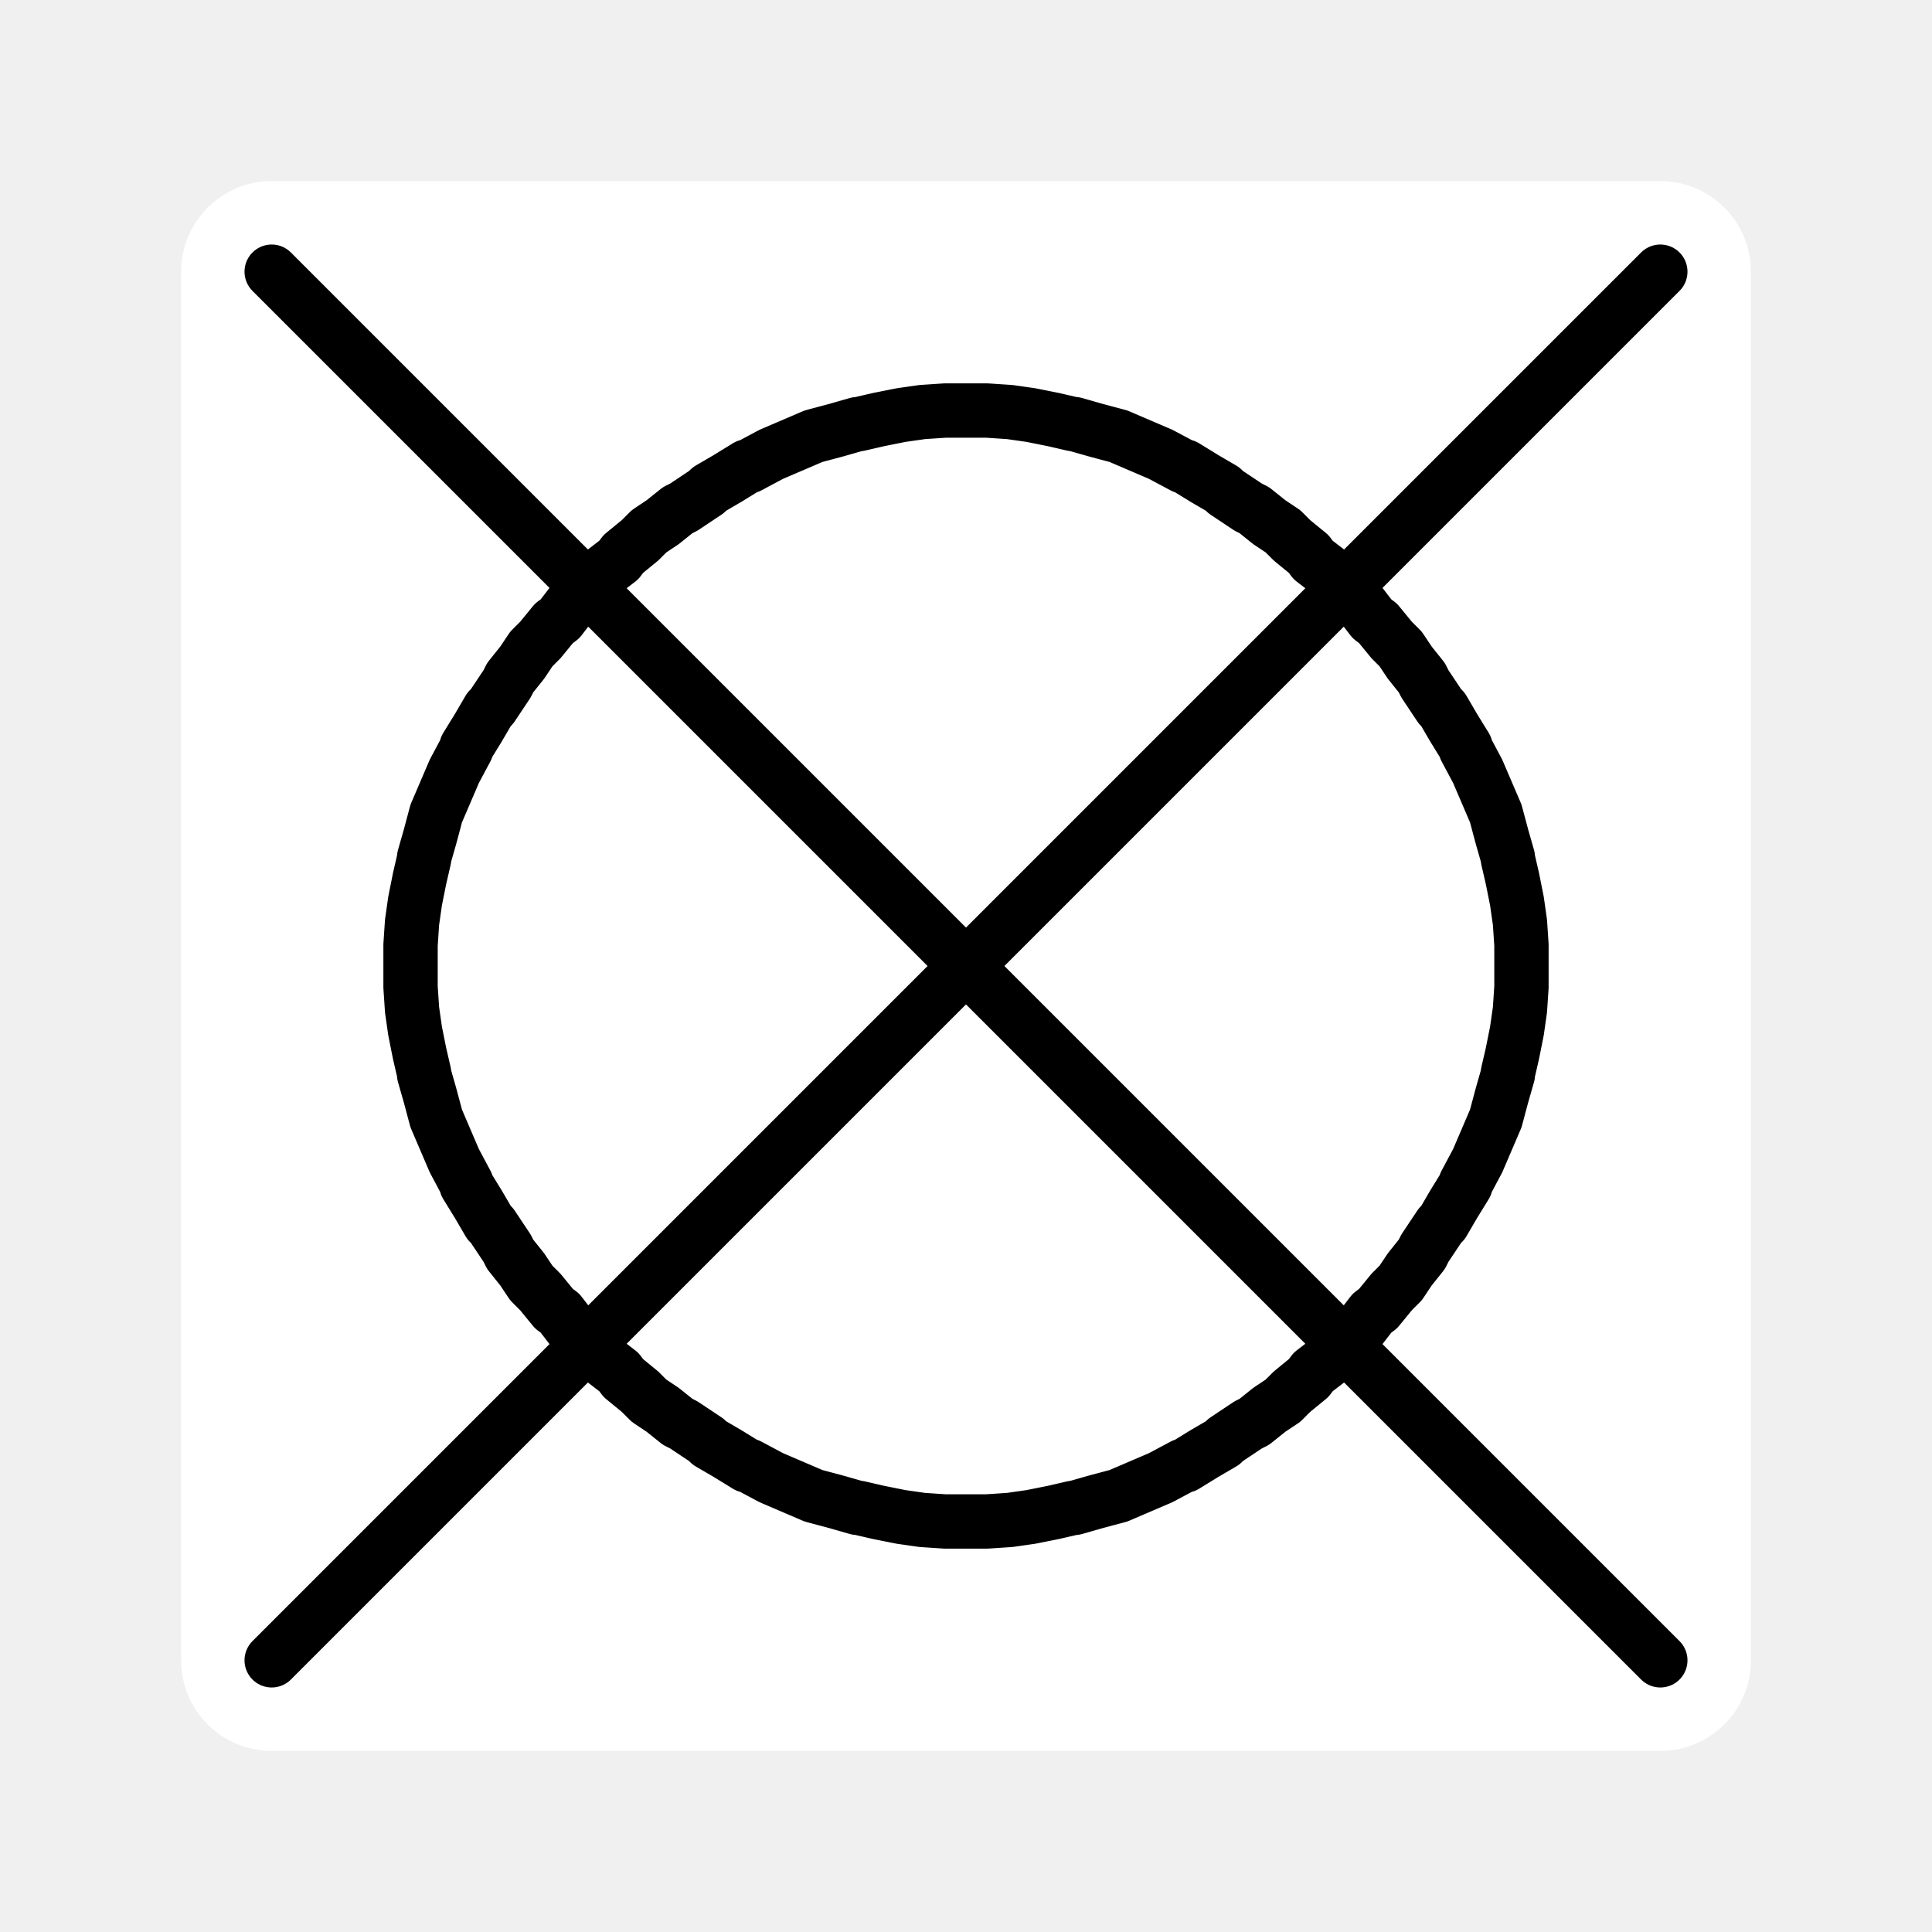
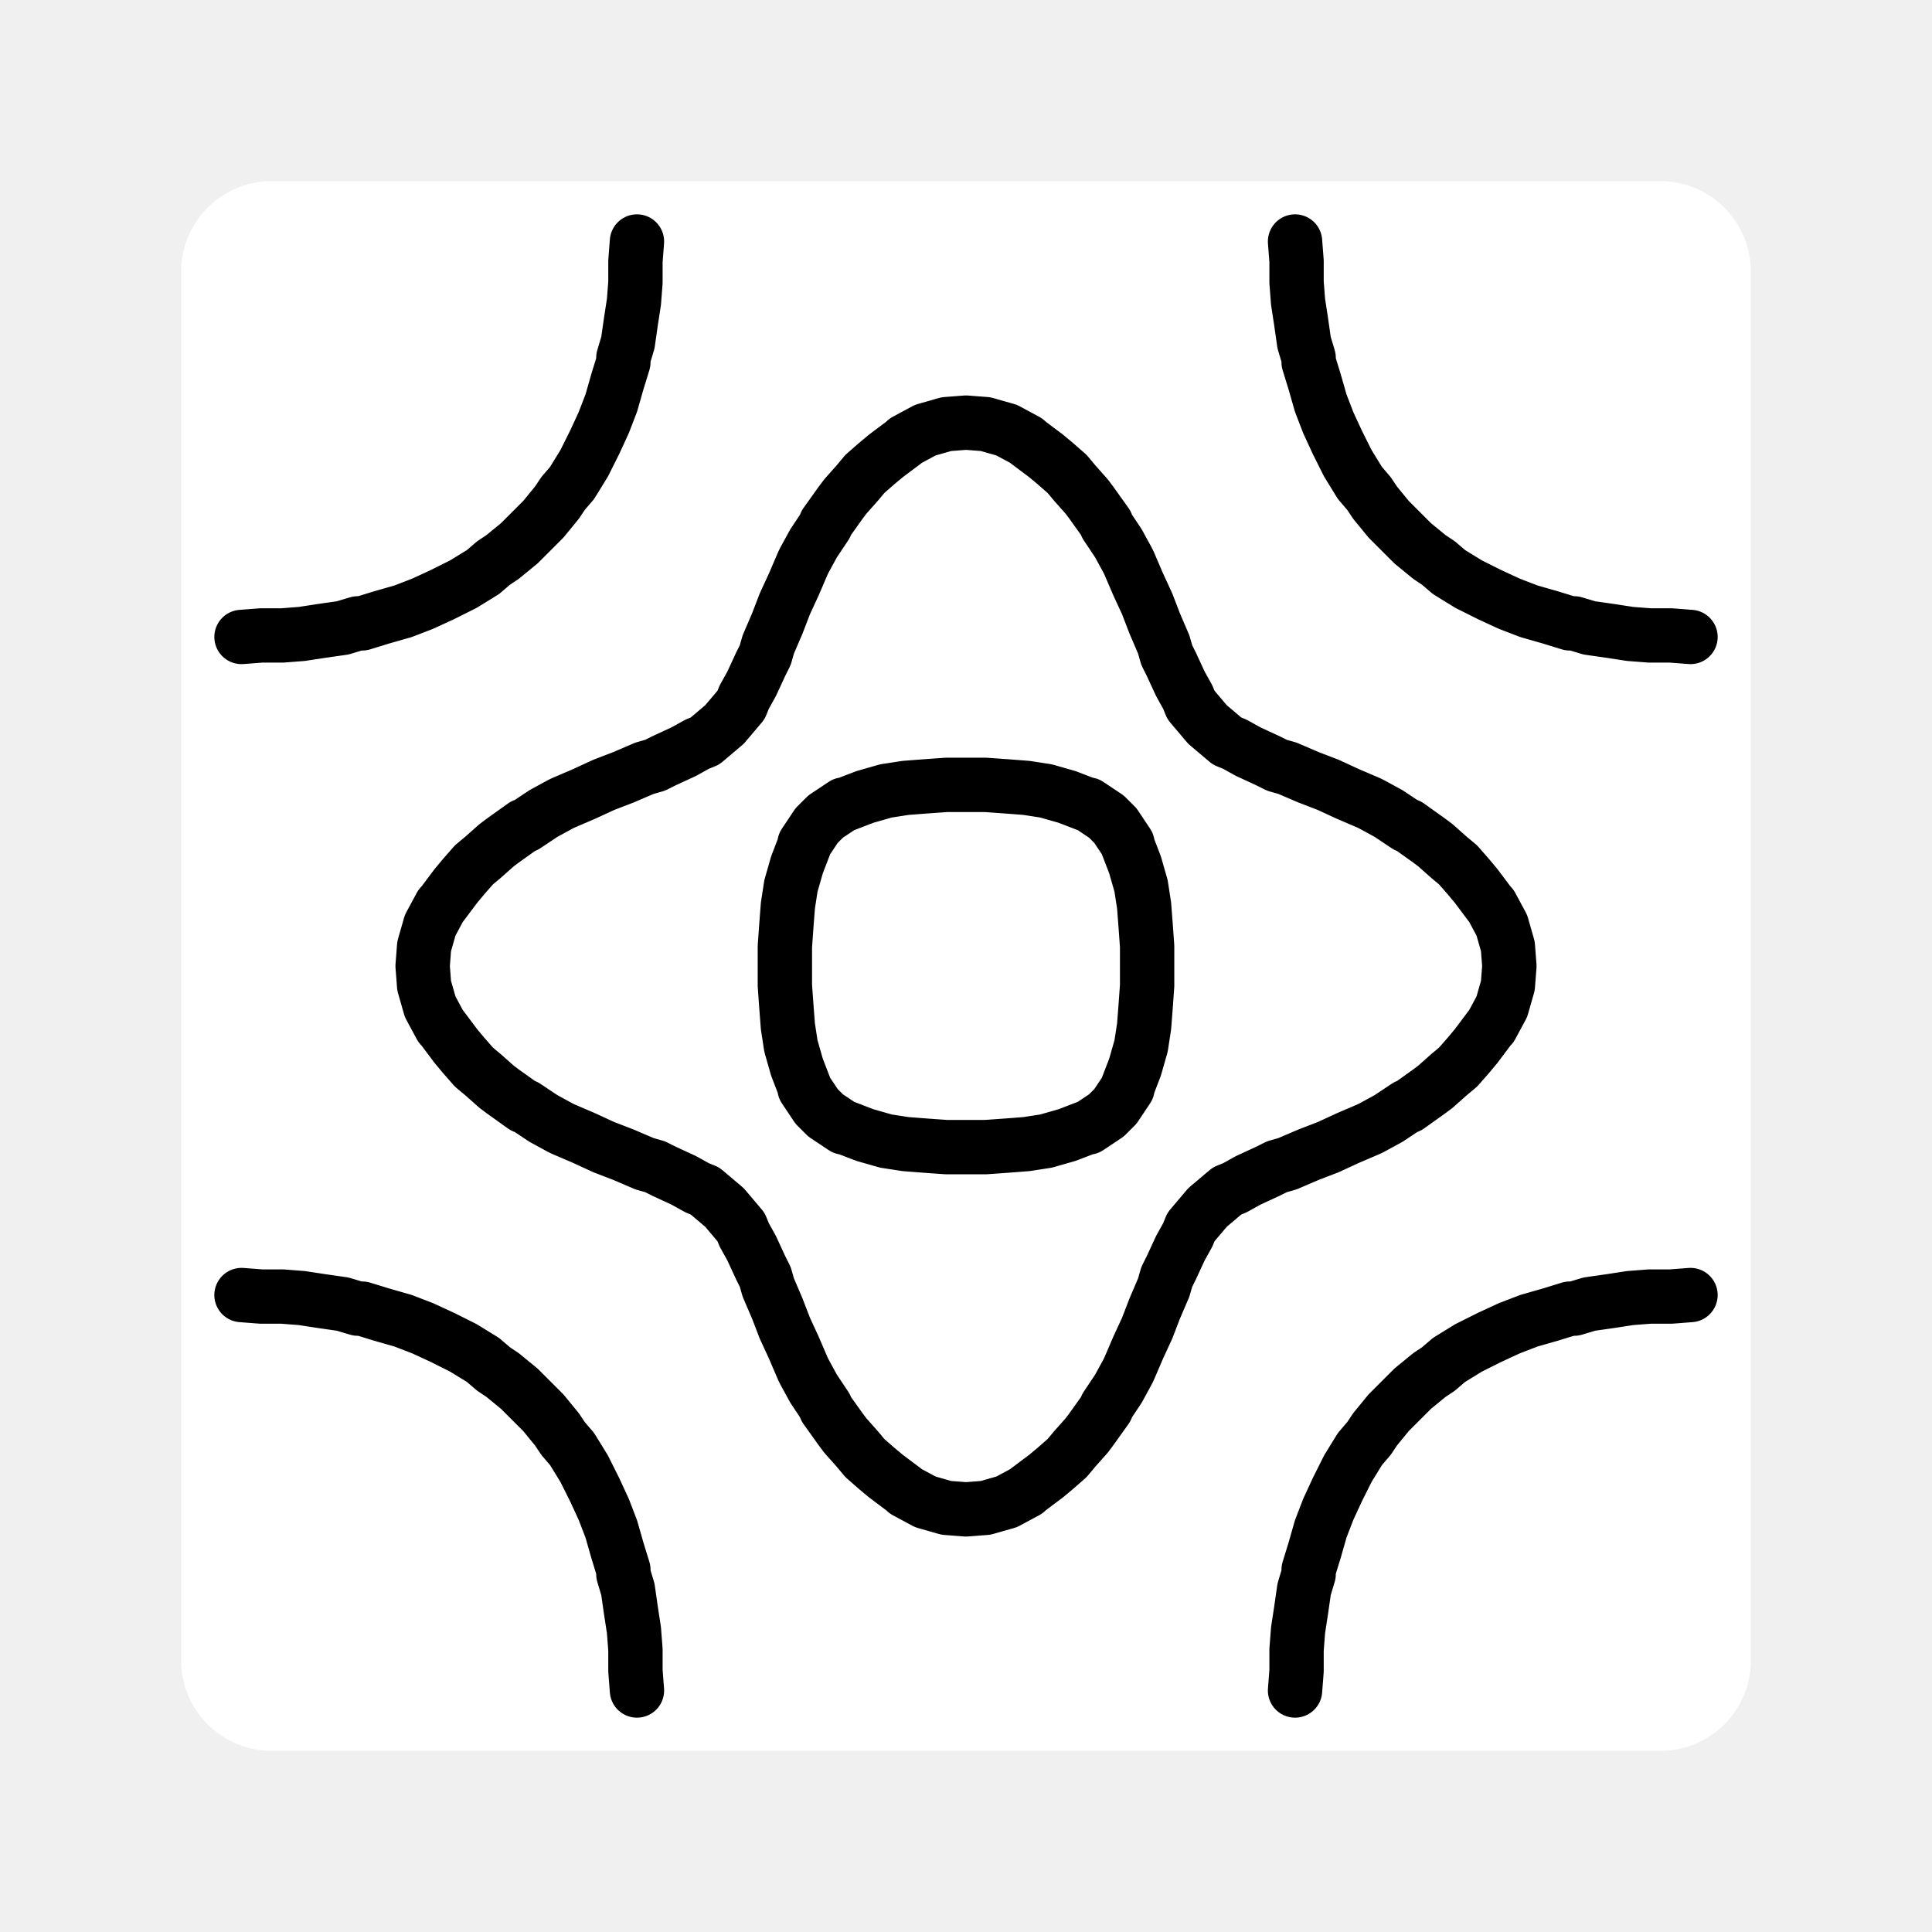
<svg xmlns="http://www.w3.org/2000/svg" viewBox="0 0 128 128" width="128" height="128">
  <rect x="12" y="12" width="104" height="104" rx="6" fill="#fff" />
-   <path d="M18.0 18.0L19.4 19.4M19.4 19.4L19.4 19.4M108.6 19.4L108.6 19.4M110.0 18.0L108.6 19.4M19.4 19.4L20.9 20.9M20.9 20.9L20.9 20.9M107.1 20.9L107.1 20.9M108.6 19.4L107.1 20.9M20.9 20.9L22.3 22.3M22.3 22.3L22.3 22.3M105.7 22.3L105.7 22.3M107.1 20.9L105.7 22.3M22.3 22.3L23.8 23.8M23.8 23.8L23.8 23.8M104.2 23.8L104.2 23.8M105.7 22.3L104.2 23.8M23.8 23.8L25.2 25.2M25.2 25.2L25.2 25.2M102.8 25.2L102.8 25.2M104.2 23.8L102.8 25.2M25.2 25.2L26.6 26.6M26.6 26.6L26.6 26.6M101.4 26.6L101.4 26.6M102.8 25.2L101.4 26.6M26.6 26.6L28.1 28.1M28.1 28.1L28.1 28.1M58.2 27.8L56.9 28.1M59.7 27.5L58.2 27.8M61.1 27.3L59.7 27.5M62.6 27.2L61.1 27.3M64.0 27.2L62.6 27.2M65.4 27.2L64.0 27.2M66.9 27.3L65.4 27.2M68.3 27.5L66.9 27.3M69.8 27.8L68.3 27.5M71.1 28.1L69.8 27.8M99.9 28.1L99.9 28.1M101.4 26.6L99.9 28.1M28.1 28.1L29.5 29.5M29.5 29.5L29.5 29.5M52.5 29.5L52.5 29.5M53.9 28.9L52.5 29.5M55.4 28.5L53.9 28.9M56.8 28.1L55.4 28.5M56.9 28.1L56.8 28.1M71.1 28.1L71.2 28.1M72.6 28.5L71.2 28.1M74.1 28.9L72.6 28.5M75.5 29.5L74.1 28.9M75.5 29.5L75.5 29.5M98.5 29.5L98.5 29.5M99.9 28.1L98.5 29.5M29.5 29.5L30.9 30.9M30.9 30.9L30.9 30.9M49.6 30.9L49.5 30.9M51.1 30.1L49.6 30.9M52.5 29.5L51.1 30.1M75.5 29.5L76.9 30.1M78.4 30.9L76.9 30.1M78.5 30.9L78.4 30.9M97.1 30.9L97.1 30.9M98.5 29.5L97.1 30.9M30.9 30.9L32.4 32.4M32.4 32.4L32.4 32.4M48.2 31.7L47.0 32.4M49.5 30.9L48.2 31.7M78.5 30.9L79.8 31.7M81.0 32.4L79.8 31.7M95.6 32.4L95.6 32.4M97.1 30.9L95.6 32.4M32.4 32.4L33.8 33.8M33.8 33.8L33.8 33.8M45.3 33.6L44.9 33.8M46.8 32.6L45.3 33.6M47.0 32.4L46.8 32.6M81.0 32.4L81.2 32.6M82.7 33.6L81.2 32.6M83.1 33.8L82.7 33.6M94.2 33.8L94.2 33.8M95.6 32.4L94.2 33.8M33.8 33.8L35.2 35.2M35.2 35.2L35.2 35.2M43.9 34.6L43.0 35.2M44.9 33.8L43.9 34.6M83.1 33.8L84.1 34.6M85.0 35.2L84.1 34.6M92.8 35.2L92.8 35.2M94.2 33.8L92.8 35.2M35.2 35.2L36.7 36.7M36.7 36.7L36.7 36.7M42.4 35.8L41.3 36.7M43.0 35.2L42.4 35.8M85.0 35.2L85.6 35.8M86.7 36.7L85.6 35.8M91.3 36.7L91.3 36.7M92.8 35.2L91.3 36.7M36.7 36.7L38.1 38.1M38.1 38.1L38.1 38.1M41.0 37.1L39.7 38.1M41.3 36.7L41.0 37.1M86.7 36.7L87.0 37.1M88.3 38.1L87.0 37.1M89.9 38.1L89.9 38.1M91.3 36.7L89.9 38.1M38.1 38.1L39.6 39.6M39.7 38.1L39.6 39.6M88.3 38.1L88.4 39.6M89.9 38.1L88.4 39.6M38.1 39.7L37.1 41.0M39.6 39.6L38.1 39.7M41.0 41.0L39.6 39.6M88.4 39.6L87.0 41.0M89.9 39.7L88.4 39.6M90.9 41.0L89.9 39.7M36.7 41.3L35.8 42.4M37.1 41.0L36.7 41.3M41.0 41.0L41.0 41.0M42.4 42.4L41.0 41.0M87.0 41.0L85.6 42.4M87.0 41.0L87.0 41.0M90.9 41.0L91.3 41.3M92.2 42.4L91.3 41.3M35.2 43.0L34.6 43.9M35.8 42.4L35.2 43.0M42.4 42.4L42.4 42.4M43.9 43.9L42.4 42.4M85.6 42.4L84.1 43.9M85.6 42.4L85.6 42.4M92.2 42.4L92.8 43.0M93.4 43.9L92.8 43.0M33.8 44.9L33.6 45.3M34.6 43.9L33.8 44.9M43.9 43.9L43.9 43.9M45.3 45.3L43.9 43.9M84.1 43.9L82.7 45.3M84.1 43.9L84.1 43.9M93.4 43.9L94.2 44.9M94.4 45.3L94.2 44.9M33.6 45.3L32.6 46.8M45.3 45.3L45.3 45.3M46.8 46.8L45.3 45.3M82.7 45.3L81.2 46.8M82.7 45.3L82.7 45.3M94.4 45.3L95.4 46.8M32.4 47.0L31.7 48.2M32.6 46.8L32.4 47.0M46.8 46.8L46.8 46.8M48.2 48.2L46.8 46.8M81.2 46.8L79.8 48.2M81.2 46.8L81.2 46.8M95.4 46.8L95.6 47.0M96.3 48.2L95.6 47.0M30.9 49.5L30.9 49.6M31.7 48.2L30.9 49.5M48.2 48.2L48.2 48.2M49.6 49.6L48.2 48.2M79.8 48.2L78.4 49.6M79.8 48.2L79.8 48.2M96.3 48.2L97.1 49.5M97.1 49.6L97.1 49.5M30.9 49.6L30.1 51.1M49.6 49.6L49.6 49.6M51.1 51.1L49.6 49.6M78.4 49.6L76.9 51.1M78.4 49.6L78.4 49.6M97.1 49.6L97.9 51.1M29.5 52.5L29.5 52.5M30.1 51.1L29.5 52.5M51.1 51.1L51.1 51.1M52.5 52.5L51.1 51.1M76.9 51.1L75.5 52.5M76.9 51.1L76.9 51.1M97.9 51.1L98.5 52.5M98.5 52.5L98.5 52.5M29.5 52.5L28.9 53.9M52.5 52.5L52.5 52.5M53.9 53.9L52.5 52.5M75.5 52.5L74.1 53.9M75.5 52.5L75.5 52.5M98.5 52.5L99.1 53.9M28.9 53.9L28.5 55.4M53.9 53.9L53.9 53.9M55.4 55.4L53.9 53.9M74.1 53.9L72.6 55.4M74.1 53.9L74.1 53.9M99.1 53.9L99.5 55.4M28.5 55.4L28.1 56.8M55.4 55.4L55.4 55.4M56.8 56.8L55.4 55.4M72.6 55.4L71.2 56.8M72.6 55.4L72.6 55.4M99.5 55.4L99.9 56.8M28.1 56.9L27.8 58.2M28.1 56.8L28.1 56.9M56.8 56.8L56.8 56.8M58.2 58.2L56.8 56.8M71.2 56.8L69.8 58.2M71.2 56.8L71.2 56.8M99.9 56.8L99.9 56.9M100.2 58.2L99.9 56.9M27.8 58.2L27.5 59.7M58.2 58.2L58.2 58.2M59.7 59.7L58.2 58.2M69.8 58.2L68.3 59.7M69.8 58.2L69.8 58.2M100.2 58.2L100.5 59.7M27.5 59.7L27.3 61.1M59.7 59.7L59.7 59.7M61.1 61.1L59.7 59.7M68.3 59.7L66.9 61.1M68.3 59.7L68.3 59.7M100.5 59.7L100.7 61.1M27.3 61.1L27.2 62.6M61.1 61.1L61.1 61.1M62.6 62.6L61.1 61.1M66.9 61.1L65.4 62.6M66.9 61.1L66.9 61.1M100.7 61.1L100.8 62.6M27.2 62.6L27.2 64.0M62.6 62.6L62.6 62.6M64.0 64.0L62.6 62.6M65.4 62.6L64.0 64.0M65.4 62.6L65.4 62.6M100.8 62.6L100.8 64.0M27.2 64.0L27.2 65.4M62.6 65.4L62.6 65.4M64.0 64.0L62.6 65.4M64.0 64.0L65.4 65.4M65.4 65.4L65.4 65.4M100.8 64.0L100.8 65.4M27.2 65.4L27.3 66.9M61.1 66.9L61.1 66.9M62.6 65.4L61.1 66.9M65.4 65.4L66.9 66.9M66.9 66.9L66.9 66.9M100.8 65.4L100.7 66.9M27.3 66.9L27.5 68.3M59.7 68.3L59.7 68.3M61.1 66.9L59.7 68.3M66.9 66.9L68.3 68.3M68.3 68.3L68.3 68.3M100.7 66.9L100.5 68.3M27.5 68.3L27.8 69.8M58.2 69.8L58.2 69.8M59.7 68.3L58.2 69.8M68.3 68.3L69.8 69.8M69.8 69.8L69.8 69.8M100.5 68.3L100.2 69.8M27.8 69.8L28.1 71.1M28.1 71.2L28.1 71.1M56.8 71.2L56.8 71.2M58.2 69.8L56.8 71.2M69.8 69.8L71.2 71.2M71.2 71.2L71.2 71.2M99.9 71.1L99.9 71.2M100.2 69.8L99.9 71.1M28.1 71.2L28.5 72.6M55.4 72.6L55.4 72.6M56.8 71.2L55.4 72.6M71.2 71.2L72.6 72.6M72.6 72.6L72.6 72.6M99.9 71.2L99.5 72.6M28.5 72.6L28.9 74.1M53.9 74.1L53.9 74.1M55.4 72.6L53.9 74.1M72.6 72.6L74.1 74.1M74.1 74.1L74.1 74.1M99.5 72.6L99.1 74.1M28.9 74.1L29.5 75.5M52.5 75.5L52.5 75.5M53.9 74.1L52.5 75.5M74.1 74.1L75.5 75.5M75.5 75.5L75.5 75.5M99.1 74.1L98.5 75.5M29.5 75.5L29.5 75.5M30.1 76.9L29.5 75.5M51.1 76.9L51.1 76.9M52.5 75.5L51.1 76.9M75.5 75.5L76.9 76.9M76.9 76.9L76.9 76.9M98.5 75.5L97.9 76.9M98.5 75.5L98.5 75.5M30.1 76.9L30.9 78.4M49.6 78.4L49.6 78.4M51.1 76.9L49.6 78.4M76.9 76.9L78.4 78.4M78.4 78.4L78.4 78.4M97.9 76.9L97.1 78.4M30.9 78.4L30.9 78.5M31.7 79.8L30.9 78.5M48.2 79.8L48.2 79.8M49.6 78.4L48.2 79.8M78.4 78.4L79.8 79.8M79.8 79.8L79.8 79.8M97.1 78.5L96.3 79.8M97.1 78.4L97.1 78.5M31.7 79.8L32.4 81.0M32.6 81.2L32.4 81.0M46.8 81.2L46.8 81.2M48.2 79.8L46.8 81.2M79.8 79.8L81.2 81.2M81.2 81.2L81.2 81.2M95.6 81.0L95.4 81.2M96.3 79.8L95.6 81.0M32.6 81.2L33.6 82.7M45.3 82.7L45.3 82.7M46.8 81.2L45.3 82.7M81.2 81.2L82.7 82.7M82.7 82.7L82.7 82.7M95.4 81.2L94.4 82.7M33.6 82.7L33.8 83.1M34.6 84.1L33.8 83.1M43.9 84.1L43.9 84.1M45.3 82.7L43.9 84.1M82.7 82.7L84.1 84.1M84.1 84.1L84.1 84.1M94.2 83.1L93.4 84.1M94.4 82.7L94.2 83.1M34.6 84.1L35.2 85.0M35.8 85.6L35.2 85.0M42.4 85.6L42.4 85.6M43.9 84.1L42.4 85.6M84.1 84.1L85.6 85.6M85.6 85.6L85.6 85.6M92.8 85.0L92.2 85.6M93.4 84.1L92.8 85.0M35.8 85.6L36.7 86.7M37.1 87.0L36.7 86.7M41.0 87.0L41.0 87.0M42.4 85.6L41.0 87.0M85.6 85.6L87.0 87.0M87.0 87.0L87.0 87.0M91.3 86.7L90.9 87.0M92.2 85.6L91.3 86.7M37.1 87.0L38.1 88.3M39.6 88.4L38.1 88.3M41.0 87.0L39.6 88.4M87.0 87.0L88.4 88.4M89.9 88.3L88.4 88.4M90.9 87.0L89.9 88.3M39.6 88.4L38.1 89.9M39.7 89.9L39.6 88.4M88.4 88.4L88.3 89.9M89.9 89.9L88.4 88.4M38.1 89.9L36.7 91.3M38.1 89.9L38.1 89.9M39.7 89.9L41.0 90.9M41.3 91.3L41.0 90.9M87.0 90.9L86.7 91.3M88.3 89.9L87.0 90.9M89.9 89.9L89.9 89.9M91.3 91.3L89.9 89.9M36.7 91.3L35.2 92.8M36.7 91.3L36.7 91.3M41.3 91.3L42.4 92.2M43.0 92.8L42.4 92.2M85.6 92.2L85.0 92.8M86.7 91.3L85.6 92.2M91.3 91.3L91.3 91.3M92.8 92.8L91.3 91.3M35.2 92.8L33.8 94.2M35.2 92.8L35.2 92.8M43.0 92.8L43.9 93.4M44.9 94.2L43.9 93.4M84.1 93.4L83.1 94.2M85.0 92.8L84.1 93.4M92.8 92.8L92.8 92.8M94.2 94.2L92.8 92.8M33.8 94.2L32.4 95.6M33.8 94.2L33.8 94.2M44.9 94.2L45.3 94.4M46.8 95.4L45.3 94.4M47.0 95.6L46.8 95.4M81.2 95.4L81.0 95.6M82.7 94.4L81.2 95.4M83.1 94.2L82.7 94.4M94.2 94.2L94.2 94.2M95.6 95.6L94.2 94.2M32.4 95.6L30.9 97.1M32.4 95.6L32.4 95.6M47.0 95.6L48.2 96.3M49.5 97.1L48.2 96.3M79.8 96.3L78.5 97.1M81.0 95.6L79.8 96.3M95.6 95.6L95.6 95.6M97.1 97.1L95.6 95.6M30.9 97.1L29.5 98.5M30.9 97.1L30.9 97.1M49.5 97.1L49.6 97.1M51.1 97.9L49.6 97.1M52.5 98.5L51.1 97.9M76.9 97.9L75.5 98.5M78.4 97.1L76.9 97.9M78.5 97.1L78.4 97.1M97.1 97.1L97.1 97.1M98.5 98.5L97.1 97.1M29.5 98.5L28.1 99.9M29.5 98.5L29.5 98.5M52.5 98.5L52.5 98.5M53.9 99.1L52.5 98.5M55.4 99.5L53.9 99.1M56.8 99.9L55.4 99.5M56.9 99.9L56.8 99.9M71.2 99.9L71.1 99.9M72.6 99.5L71.2 99.9M74.1 99.1L72.6 99.5M75.5 98.5L74.1 99.1M75.5 98.5L75.5 98.5M98.5 98.5L98.5 98.5M99.9 99.9L98.5 98.5M28.1 99.9L26.6 101.4M28.1 99.9L28.1 99.9M56.9 99.9L58.2 100.2M59.7 100.5L58.2 100.2M61.1 100.7L59.7 100.5M62.6 100.8L61.1 100.7M64.0 100.8L62.6 100.8M65.4 100.8L64.0 100.8M66.9 100.7L65.4 100.8M68.3 100.5L66.9 100.7M69.8 100.2L68.3 100.5M71.1 99.9L69.8 100.2M99.9 99.9L99.9 99.9M101.4 101.4L99.9 99.9M26.6 101.4L25.2 102.8M26.6 101.4L26.6 101.4M101.4 101.4L101.4 101.4M102.8 102.8L101.4 101.4M25.2 102.8L23.8 104.2M25.2 102.8L25.2 102.8M102.8 102.8L102.8 102.8M104.2 104.2L102.8 102.8M23.8 104.2L22.3 105.7M23.8 104.2L23.8 104.2M104.2 104.2L104.2 104.2M105.7 105.7L104.2 104.2M22.3 105.7L20.9 107.1M22.3 105.7L22.3 105.7M105.7 105.7L105.7 105.7M107.1 107.1L105.7 105.7M20.9 107.1L19.4 108.6M20.9 107.1L20.9 107.1M107.1 107.1L107.1 107.1M108.6 108.6L107.1 107.1M19.4 108.6L18.0 110.0M19.4 108.6L19.4 108.6M108.6 108.6L108.6 108.6M110.0 110.0L108.6 108.6" fill="none" stroke="#000" stroke-width="3.6" stroke-linecap="round" />
+   <path d="M42.2 16.0L42.1 17.3M85.8 16.0L85.9 17.3M42.1 17.3L42.1 18.7M85.9 17.3L85.9 18.7M42.1 18.7L42.0 20.0M85.9 18.7L86.0 20.0M42.0 20.0L41.8 21.3M86.0 20.0L86.2 21.3M41.8 21.3L41.6 22.7M86.2 21.3L86.4 22.7M41.3 23.7L41.3 24.0M41.6 22.7L41.3 23.7M86.4 22.7L86.7 23.7M86.7 24.0L86.7 23.7M41.3 24.0L40.9 25.3M86.7 24.0L87.1 25.3M40.9 25.3L40.5 26.7M87.1 25.3L87.5 26.7M40.0 28.0L40.0 28.0M40.5 26.7L40.0 28.0M64.0 28.0L64.0 28.0M64.0 28.0L64.0 28.0M87.5 26.7L88.0 28.0M88.0 28.0L88.0 28.0M40.0 28.0L39.4 29.3M60.0 29.2L59.9 29.3M61.3 28.5L60.0 29.2M62.7 28.1L61.3 28.5M64.0 28.0L62.7 28.1M64.0 28.0L65.3 28.1M66.7 28.5L65.3 28.1M68.0 29.2L66.7 28.5M68.1 29.3L68.0 29.2M88.0 28.0L88.6 29.3M39.4 29.3L38.7 30.7M58.7 30.2L58.1 30.7M59.9 29.3L58.7 30.2M68.1 29.3L69.3 30.2M69.9 30.7L69.3 30.2M88.6 29.3L89.3 30.7M38.7 30.7L37.9 32.0M38.7 30.7L38.7 30.7M57.3 31.4L56.8 32.0M58.1 30.7L57.3 31.4M69.9 30.7L70.7 31.4M71.2 32.0L70.7 31.4M89.3 30.7L89.3 30.7M90.1 32.0L89.3 30.7M37.3 32.7L36.9 33.3M37.9 32.0L37.3 32.7M56.0 32.9L55.7 33.3M56.8 32.0L56.0 32.9M71.2 32.0L72.0 32.9M72.3 33.3L72.0 32.9M90.1 32.0L90.7 32.7M91.1 33.3L90.7 32.7M36.0 34.4L35.7 34.7M36.9 33.3L36.0 34.4M55.7 33.3L54.7 34.7M72.3 33.3L73.3 34.7M91.1 33.3L92.0 34.4M92.3 34.7L92.0 34.4M34.7 35.7L34.4 36.0M35.7 34.7L34.7 35.7M54.7 34.8L53.9 36.0M54.7 34.7L54.7 34.8M73.3 34.7L73.3 34.8M74.1 36.0L73.3 34.8M92.3 34.7L93.3 35.7M93.6 36.0L93.3 35.7M33.3 36.9L32.7 37.3M34.4 36.0L33.3 36.9M53.3 37.1L53.2 37.3M53.9 36.0L53.3 37.1M74.1 36.0L74.7 37.1M74.8 37.3L74.7 37.1M93.6 36.0L94.7 36.9M95.3 37.3L94.7 36.9M32.0 37.9L30.7 38.7M32.7 37.3L32.0 37.9M53.2 37.3L52.6 38.7M74.8 37.3L75.4 38.7M95.3 37.3L96.0 37.9M97.3 38.7L96.0 37.9M28.0 40.0L28.0 40.0M29.3 39.4L28.0 40.0M30.7 38.7L29.3 39.4M30.7 38.7L30.7 38.7M52.0 40.0L52.0 40.0M52.6 38.7L52.0 40.0M75.4 38.7L76.0 40.0M76.0 40.0L76.0 40.0M97.3 38.7L97.3 38.7M98.7 39.4L97.3 38.7M100.0 40.0L98.7 39.4M100.0 40.0L100.0 40.0M24.0 41.3L23.7 41.3M25.3 40.9L24.0 41.3M26.7 40.5L25.3 40.9M28.0 40.0L26.7 40.5M52.0 40.0L51.5 41.3M76.0 40.0L76.5 41.3M100.0 40.0L101.3 40.5M102.7 40.9L101.3 40.5M104.0 41.3L102.7 40.9M104.3 41.3L104.0 41.3M17.3 42.1L16.0 42.2M18.7 42.1L17.3 42.1M20.0 42.0L18.7 42.1M21.3 41.8L20.0 42.0M22.7 41.6L21.3 41.8M23.7 41.3L22.7 41.6M51.5 41.3L50.9 42.7M76.5 41.3L77.1 42.7M104.3 41.3L105.3 41.6M106.7 41.8L105.3 41.6M108.0 42.0L106.7 41.8M109.3 42.1L108.0 42.0M110.7 42.1L109.3 42.1M112.0 42.2L110.7 42.1M50.7 43.4L50.4 44.0M50.9 42.7L50.7 43.4M77.1 42.7L77.3 43.4M77.6 44.0L77.3 43.4M50.4 44.0L49.8 45.3M77.6 44.0L78.2 45.3M49.3 46.2L49.1 46.7M49.8 45.3L49.3 46.2M78.2 45.3L78.7 46.2M78.9 46.7L78.7 46.2M49.1 46.7L48.0 48.0M78.9 46.7L80.0 48.0M80.0 48.0L80.0 48.0M46.7 49.1L46.2 49.3M48.0 48.0L46.7 49.1M48.0 48.0L48.0 48.0M80.0 48.0L81.3 49.1M81.8 49.3L81.3 49.1M44.0 50.4L43.4 50.7M45.3 49.8L44.0 50.4M46.2 49.3L45.3 49.8M81.8 49.3L82.7 49.8M84.0 50.4L82.7 49.8M84.6 50.7L84.0 50.4M40.0 52.0L40.0 52.0M41.3 51.5L40.0 52.0M42.7 50.9L41.3 51.5M43.4 50.7L42.7 50.9M64.0 52.0L64.0 52.0M64.0 52.0L64.0 52.0M84.6 50.7L85.3 50.9M86.7 51.5L85.3 50.9M88.0 52.0L86.7 51.5M88.0 52.0L88.0 52.0M37.3 53.2L37.1 53.3M38.7 52.6L37.3 53.2M40.0 52.0L38.7 52.6M56.0 53.3L55.9 53.3M57.3 52.8L56.0 53.3M58.7 52.4L57.3 52.8M60.0 52.2L58.7 52.4M61.3 52.1L60.0 52.2M62.7 52.0L61.3 52.1M64.0 52.0L62.7 52.0M64.0 52.0L65.3 52.0M66.7 52.1L65.3 52.0M68.0 52.2L66.7 52.1M69.3 52.4L68.0 52.2M70.7 52.8L69.3 52.4M72.0 53.3L70.7 52.8M72.1 53.3L72.0 53.3M88.0 52.0L89.3 52.6M90.7 53.2L89.3 52.6M90.9 53.3L90.7 53.2M36.0 53.9L34.8 54.7M37.1 53.3L36.0 53.9M54.7 54.1L54.1 54.7M55.9 53.3L54.7 54.1M72.1 53.3L73.3 54.1M73.9 54.7L73.3 54.1M90.9 53.3L92.0 53.9M93.2 54.7L92.0 53.9M33.3 55.7L32.9 56.0M34.7 54.7L33.3 55.7M34.8 54.7L34.7 54.7M53.3 55.9L53.3 56.0M54.1 54.7L53.3 55.9M73.9 54.7L74.7 55.9M74.7 56.0L74.7 55.9M93.2 54.7L93.3 54.7M94.7 55.7L93.3 54.7M95.1 56.0L94.7 55.7M32.0 56.8L31.4 57.3M32.9 56.0L32.0 56.8M53.3 56.0L52.8 57.3M74.7 56.0L75.2 57.3M95.1 56.0L96.0 56.8M96.6 57.3L96.0 56.8M30.7 58.1L30.2 58.7M31.4 57.3L30.7 58.1M52.8 57.3L52.4 58.7M75.2 57.3L75.6 58.7M96.6 57.3L97.3 58.1M97.8 58.7L97.3 58.1M29.3 59.9L29.2 60.0M30.2 58.7L29.3 59.9M52.4 58.7L52.2 60.0M75.6 58.7L75.8 60.0M97.8 58.7L98.7 59.9M98.8 60.0L98.7 59.9M29.2 60.0L28.5 61.3M52.2 60.0L52.1 61.3M75.8 60.0L75.9 61.3M98.8 60.0L99.5 61.3M28.5 61.3L28.1 62.7M52.1 61.3L52.0 62.7M75.9 61.3L76.0 62.7M99.5 61.3L99.9 62.7M28.0 64.0L28.0 64.0M28.1 62.7L28.0 64.0M52.0 64.0L52.0 64.0M52.0 62.7L52.0 64.0M76.0 62.7L76.0 64.0M76.0 64.0L76.0 64.0M99.9 62.7L100.0 64.0M100.0 64.0L100.0 64.0M28.0 64.0L28.0 64.0M28.1 65.3L28.0 64.0M52.0 64.0L52.0 64.0M52.0 65.3L52.0 64.0M76.0 64.0L76.0 65.3M76.0 64.0L76.0 64.0M100.0 64.0L99.9 65.3M100.0 64.0L100.0 64.0M28.1 65.3L28.5 66.7M52.0 65.3L52.1 66.7M76.0 65.3L75.9 66.7M99.9 65.3L99.5 66.7M28.5 66.7L29.2 68.0M52.1 66.7L52.2 68.0M75.9 66.7L75.8 68.0M99.5 66.7L98.8 68.0M29.2 68.0L29.3 68.1M30.2 69.3L29.3 68.1M52.2 68.0L52.4 69.3M75.8 68.0L75.6 69.3M98.7 68.1L97.8 69.3M98.8 68.0L98.7 68.1M30.2 69.3L30.7 69.9M31.4 70.7L30.7 69.9M52.4 69.3L52.8 70.7M75.6 69.3L75.2 70.7M97.3 69.9L96.6 70.7M97.8 69.3L97.3 69.9M31.4 70.7L32.0 71.2M32.9 72.0L32.0 71.2M52.8 70.7L53.3 72.0M75.2 70.7L74.7 72.0M96.0 71.2L95.1 72.0M96.6 70.7L96.0 71.2M32.9 72.0L33.3 72.3M34.7 73.3L33.3 72.3M34.8 73.3L34.7 73.3M53.3 72.0L53.3 72.1M54.1 73.3L53.3 72.1M74.7 72.1L73.9 73.3M74.7 72.0L74.7 72.1M93.3 73.3L93.2 73.3M94.7 72.3L93.3 73.3M95.1 72.0L94.7 72.3M34.8 73.3L36.0 74.1M37.1 74.7L36.0 74.1M54.1 73.3L54.7 73.9M55.9 74.7L54.7 73.9M73.3 73.9L72.1 74.7M73.9 73.3L73.3 73.9M92.0 74.1L90.9 74.7M93.2 73.3L92.0 74.1M37.1 74.7L37.3 74.8M38.7 75.4L37.3 74.8M40.0 76.0L38.7 75.4M55.9 74.7L56.0 74.7M57.3 75.2L56.0 74.7M58.7 75.6L57.3 75.2M60.0 75.8L58.7 75.6M61.3 75.9L60.0 75.8M62.7 76.0L61.3 75.9M64.0 76.0L62.7 76.0M65.3 76.0L64.0 76.0M66.7 75.9L65.3 76.0M68.0 75.8L66.7 75.9M69.3 75.6L68.0 75.8M70.7 75.2L69.3 75.6M72.0 74.7L70.7 75.2M72.1 74.7L72.0 74.7M89.3 75.4L88.0 76.0M90.7 74.8L89.3 75.4M90.9 74.7L90.7 74.8M40.0 76.0L40.0 76.0M41.3 76.5L40.0 76.0M42.7 77.1L41.3 76.5M43.4 77.3L42.7 77.1M64.0 76.0L64.0 76.0M64.0 76.0L64.0 76.0M85.3 77.1L84.6 77.3M86.7 76.5L85.3 77.1M88.0 76.0L86.7 76.5M88.0 76.0L88.0 76.0M43.4 77.3L44.0 77.6M45.3 78.2L44.0 77.6M46.2 78.7L45.3 78.2M82.7 78.2L81.8 78.7M84.0 77.6L82.7 78.2M84.6 77.3L84.0 77.6M46.2 78.7L46.7 78.9M48.0 80.0L46.7 78.9M81.3 78.9L80.0 80.0M81.8 78.7L81.3 78.9M48.0 80.0L48.0 80.0M49.1 81.3L48.0 80.0M80.0 80.0L78.9 81.3M80.0 80.0L80.0 80.0M49.1 81.3L49.3 81.8M49.8 82.7L49.3 81.8M78.7 81.8L78.2 82.7M78.9 81.3L78.7 81.8M49.8 82.7L50.4 84.0M78.2 82.7L77.6 84.0M50.4 84.0L50.7 84.6M50.9 85.3L50.7 84.6M77.3 84.6L77.1 85.3M77.6 84.0L77.3 84.6M17.3 85.9L16.0 85.8M18.7 85.9L17.3 85.9M20.0 86.0L18.7 85.9M21.3 86.2L20.0 86.0M22.7 86.4L21.3 86.2M23.7 86.7L22.7 86.4M50.9 85.3L51.5 86.7M77.1 85.3L76.5 86.7M105.3 86.4L104.3 86.7M106.7 86.2L105.3 86.4M108.0 86.0L106.7 86.2M109.3 85.9L108.0 86.0M110.7 85.9L109.3 85.9M112.0 85.8L110.7 85.9M23.7 86.7L24.0 86.7M25.3 87.1L24.0 86.7M26.7 87.5L25.3 87.1M28.0 88.0L26.7 87.5M51.5 86.7L52.0 88.0M76.5 86.7L76.0 88.0M101.3 87.5L100.0 88.0M102.7 87.1L101.3 87.5M104.0 86.7L102.7 87.1M104.3 86.7L104.0 86.7M28.0 88.0L28.0 88.0M29.3 88.6L28.0 88.0M30.7 89.3L29.3 88.6M30.7 89.3L30.7 89.3M52.0 88.0L52.0 88.0M52.6 89.3L52.0 88.0M76.0 88.0L75.4 89.3M76.0 88.0L76.0 88.0M97.3 89.3L97.3 89.3M98.7 88.6L97.3 89.3M100.0 88.0L98.7 88.6M100.0 88.0L100.0 88.0M30.7 89.3L32.0 90.1M32.7 90.7L32.0 90.1M52.6 89.3L53.2 90.7M75.4 89.3L74.8 90.7M96.0 90.1L95.3 90.7M97.3 89.3L96.0 90.1M32.7 90.7L33.3 91.1M34.4 92.0L33.3 91.1M53.2 90.7L53.3 90.9M53.9 92.0L53.3 90.9M74.7 90.9L74.1 92.0M74.8 90.7L74.7 90.9M94.7 91.1L93.6 92.0M95.3 90.7L94.7 91.1M34.4 92.0L34.7 92.3M35.7 93.3L34.7 92.3M53.9 92.0L54.7 93.2M54.7 93.3L54.7 93.2M73.3 93.2L73.3 93.3M74.1 92.0L73.3 93.2M93.3 92.3L92.3 93.3M93.6 92.0L93.3 92.3M35.7 93.3L36.0 93.6M36.9 94.7L36.0 93.6M54.7 93.3L55.7 94.7M73.3 93.3L72.3 94.7M92.0 93.6L91.1 94.7M92.3 93.3L92.0 93.6M36.9 94.7L37.3 95.3M37.9 96.0L37.3 95.3M55.7 94.7L56.0 95.1M56.8 96.0L56.0 95.1M72.0 95.1L71.2 96.0M72.3 94.7L72.0 95.1M90.7 95.3L90.1 96.0M91.1 94.7L90.7 95.3M37.9 96.0L38.7 97.3M38.7 97.3L38.7 97.3M56.8 96.0L57.3 96.6M58.1 97.3L57.3 96.6M70.7 96.6L69.9 97.3M71.2 96.0L70.7 96.6M89.3 97.3L89.3 97.3M90.1 96.0L89.3 97.3M38.7 97.3L39.4 98.7M58.1 97.3L58.7 97.8M59.9 98.7L58.7 97.8M69.3 97.8L68.1 98.7M69.9 97.3L69.3 97.8M89.3 97.3L88.6 98.7M39.4 98.7L40.0 100.0M59.9 98.7L60.0 98.8M61.3 99.5L60.0 98.8M62.7 99.9L61.3 99.5M64.0 100.0L62.7 99.9M65.3 99.9L64.0 100.0M66.7 99.5L65.3 99.9M68.0 98.8L66.7 99.5M68.1 98.7L68.0 98.8M88.6 98.7L88.0 100.0M40.0 100.0L40.0 100.0M40.5 101.3L40.0 100.0M64.0 100.0L64.0 100.0M64.0 100.0L64.0 100.0M88.0 100.0L87.5 101.3M88.0 100.0L88.0 100.0M40.5 101.3L40.9 102.7M87.5 101.3L87.1 102.7M40.9 102.7L41.3 104.0M87.1 102.7L86.7 104.0M41.3 104.0L41.3 104.3M41.6 105.3L41.3 104.3M86.7 104.3L86.4 105.3M86.7 104.0L86.7 104.3M41.6 105.3L41.8 106.7M86.4 105.3L86.2 106.7M41.8 106.7L42.0 108.0M86.2 106.7L86.0 108.0M42.0 108.0L42.1 109.3M86.0 108.0L85.9 109.3M42.1 109.3L42.1 110.7M85.9 109.3L85.9 110.7M42.1 110.7L42.2 112.0M85.9 110.7L85.8 112.0" fill="none" stroke="#000" stroke-width="3.6" stroke-linecap="round" />
</svg>
